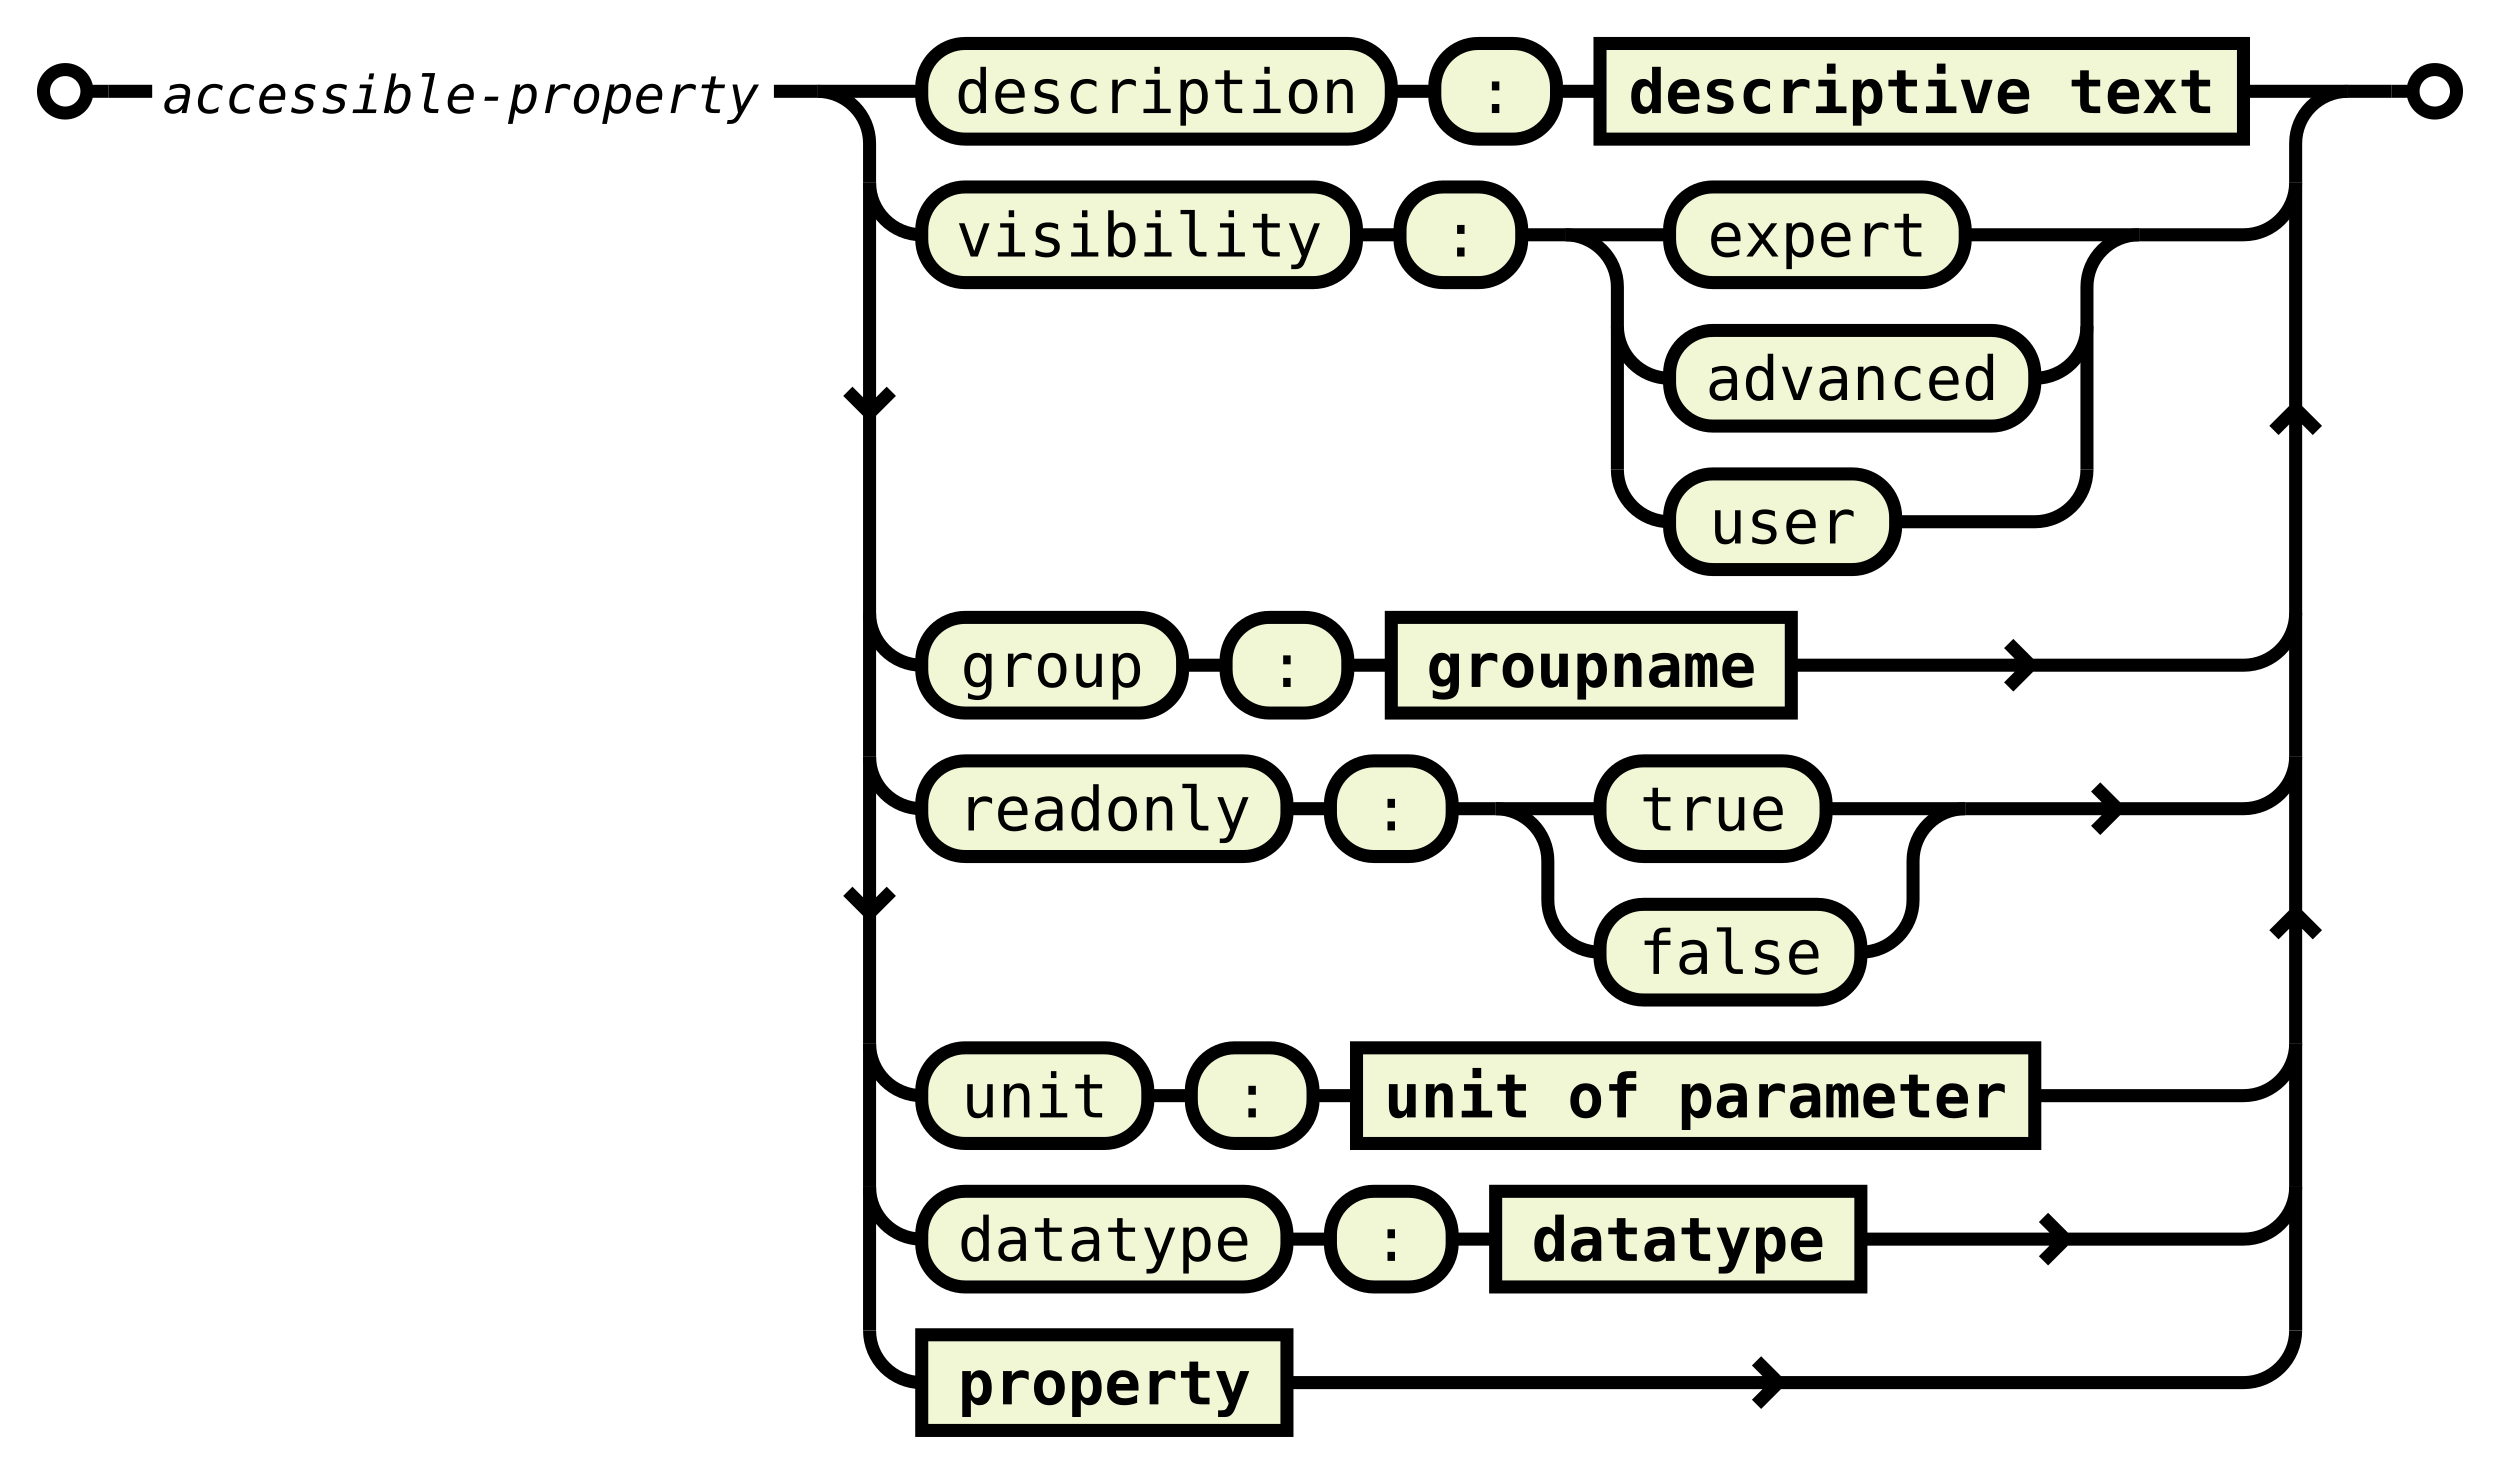
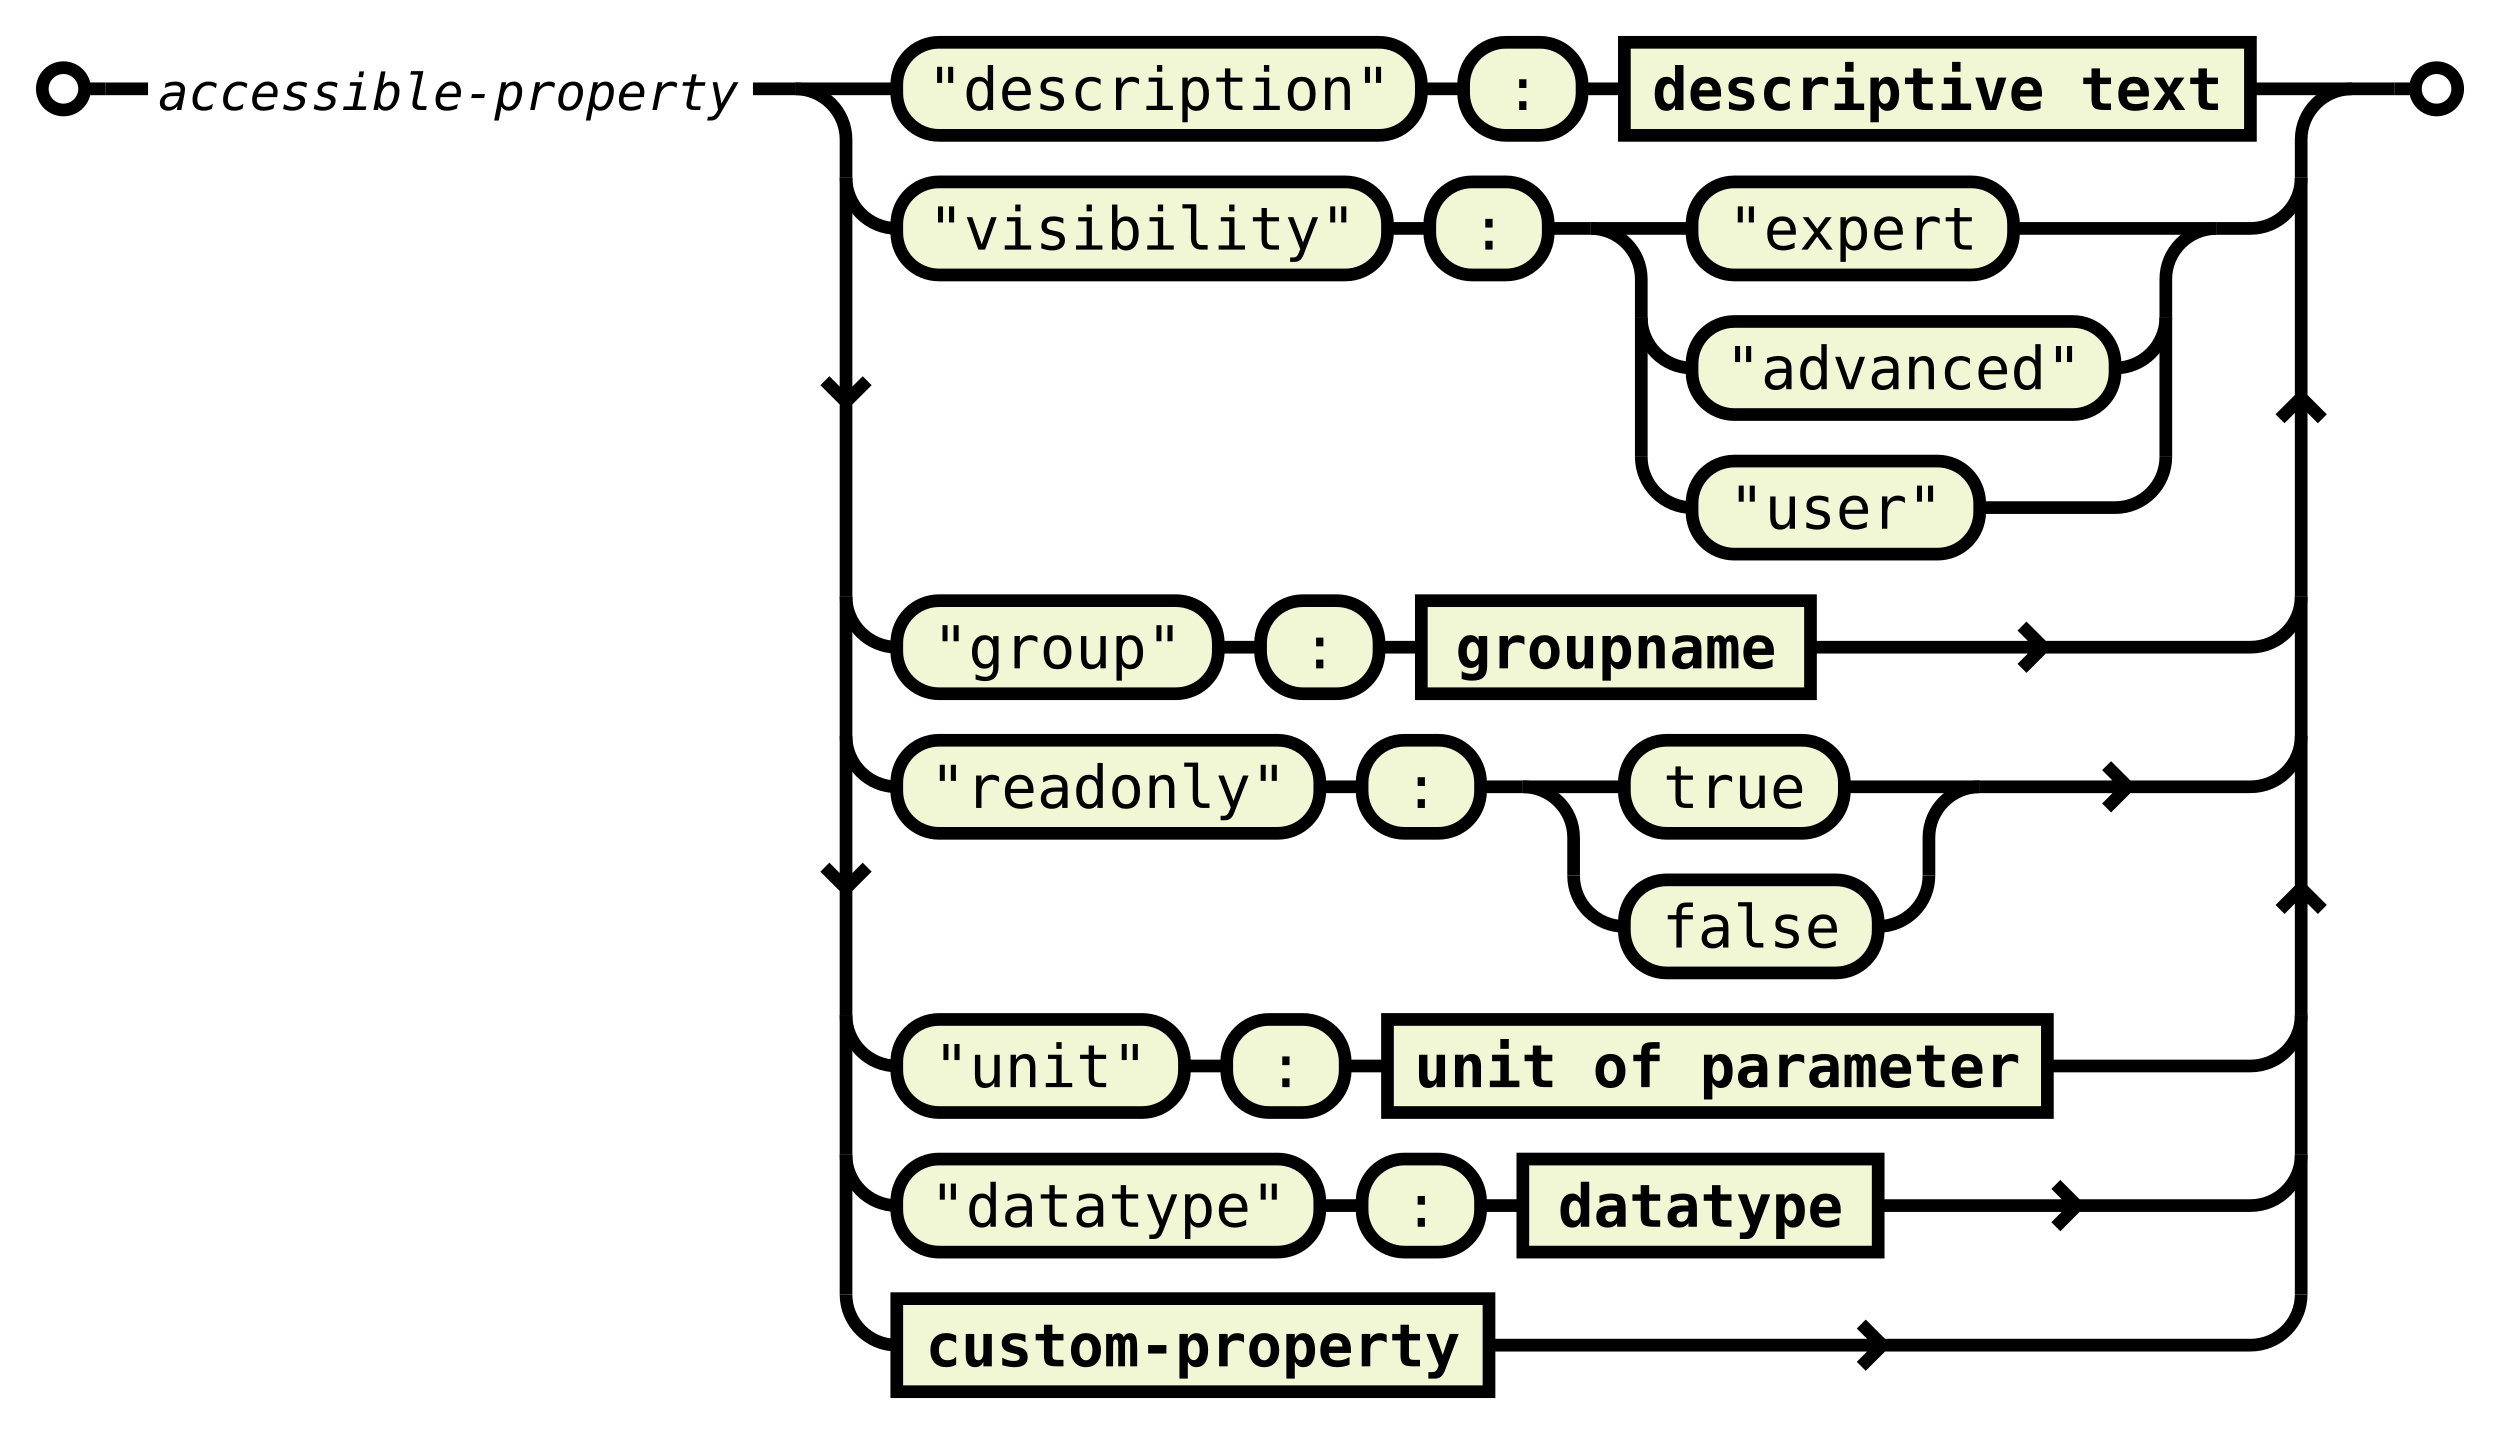
- <svg xmlns="http://www.w3.org/2000/svg" class="railroad" viewBox="0 0 575 339">
+ <svg xmlns="http://www.w3.org/2000/svg" class="railroad" viewBox="0 0 591 339">
  <style type="text/css">

    svg.railroad {
        background-color: hsl(30, 20%, 95%);
        background-size: 15px 15px;
        background-image: linear-gradient(to right, rgba(30, 30, 30, .05) 1px, transparent 1px),
                          linear-gradient(to bottom, rgba(30, 30, 30, .05) 1px, transparent 1px);
    }

    svg.railroad path {
        stroke-width: 3px;
        stroke: black;
        fill: transparent;
    }

    svg.railroad .debug {
        stroke-width: 1px;
        stroke: red;
    }

    svg.railroad text {
        font: 14px monospace;
        text-anchor: middle;
    }

    svg.railroad .nonterminal text {
        font-weight: bold;
    }

    svg.railroad text.comment {
        font: italic 12px monospace;
    }

    svg.railroad rect {
        stroke-width: 3px;
        stroke: black;
        fill:hsl(-290, 70%, 90%);
    }

    svg.railroad g.labeledbox &gt; rect {
        stroke-width: 1px;
        stroke: grey;
        stroke-dasharray: 5px;
        fill:rgba(90, 90, 150, .1);
    }</style>
  <g class="sequence">
    <path d=" M 10 21 a 5 5 0 0 1 5 -5 a 5 5 0 0 1 5 5 a 5 5 0 0 1 -5 5 a 5 5 0 0 1 -5 -5 m 10 0 h 5" />
    <g class="sequence">
      <text class="comment" x="106" y="26">
accessible-property</text>
      <g class="choice">
-         <path d=" M 188 21 h 24 m 304 0 h 24" />
-         <g class="sequence">
-           <g class="terminal">
-             <rect height="22" rx="10" ry="10" width="108" x="212" y="10" />
-             <text x="266" y="26">
- description</text>
-           </g>
-           <g class="terminal">
-             <rect height="22" rx="10" ry="10" width="28" x="330" y="10" />
-             <text x="344" y="26">
- :</text>
-           </g>
-           <g class="nonterminal">
-             <rect height="22" width="148" x="368" y="10" />
-             <text x="442" y="26">
+         <path d=" M 188 21 h 24 m 320 0 h 24" />
+         <g class="sequence">
+           <g class="terminal">
+             <rect height="22" rx="10" ry="10" width="124" x="212" y="10" />
+             <text x="274" y="26">
+ "description"</text>
+           </g>
+           <g class="terminal">
+             <rect height="22" rx="10" ry="10" width="28" x="346" y="10" />
+             <text x="360" y="26">
+ :</text>
+           </g>
+           <g class="nonterminal">
+             <rect height="22" width="148" x="384" y="10" />
+             <text x="458" y="26">
descriptive text</text>
          </g>
-           <path d=" M 320 21 h 10" />
-           <path d=" M 358 21 h 10" />
-         </g>
-         <path d=" M 188 21 a 12 12 0 0 1 12 12 v 9 m 328 0 v -9 a 12 12 0 0 1 12 -12" />
-         <path d=" M 200 42 v 99 m 0 -46 l -5 -5 m 10 0 l -5 5 m 0 46 m 328 0 v -99 m 0 52 l -5 5 m 10 0 l -5 -5 m 0 -52" />
-         <path d=" M 200 141 v 33 m 328 0 v -33" />
-         <path d=" M 200 174 v 66 m 0 -30 l -5 -5 m 10 0 l -5 5 m 0 30 m 328 0 v -66 m 0 36 l -5 5 m 10 0 l -5 -5 m 0 -36" />
-         <path d=" M 200 240 v 33 m 328 0 v -33" />
-         <path d=" M 200 273 v 33 m 328 0 v -33" />
-         <path d=" M 200 42 v 0 a 12 12 0 0 0 12 12 m 280 0 h 24 a 12 12 0 0 0 12 -12 v 0" />
-         <g class="sequence">
-           <g class="terminal">
-             <rect height="22" rx="10" ry="10" width="100" x="212" y="43" />
-             <text x="262" y="59">
- visibility</text>
-           </g>
-           <g class="terminal">
-             <rect height="22" rx="10" ry="10" width="28" x="322" y="43" />
-             <text x="336" y="59">
+           <path d=" M 336 21 h 10" />
+           <path d=" M 374 21 h 10" />
+         </g>
+         <path d=" M 188 21 a 12 12 0 0 1 12 12 v 9 m 344 0 v -9 a 12 12 0 0 1 12 -12" />
+         <path d=" M 200 42 v 99 m 0 -46 l -5 -5 m 10 0 l -5 5 m 0 46 m 344 0 v -99 m 0 52 l -5 5 m 10 0 l -5 -5 m 0 -52" />
+         <path d=" M 200 141 v 33 m 344 0 v -33" />
+         <path d=" M 200 174 v 66 m 0 -30 l -5 -5 m 10 0 l -5 5 m 0 30 m 344 0 v -66 m 0 36 l -5 5 m 10 0 l -5 -5 m 0 -36" />
+         <path d=" M 200 240 v 33 m 344 0 v -33" />
+         <path d=" M 200 273 v 33 m 344 0 v -33" />
+         <path d=" M 200 42 v 0 a 12 12 0 0 0 12 12 m 312 0 h 8 a 12 12 0 0 0 12 -12 v 0" />
+         <g class="sequence">
+           <g class="terminal">
+             <rect height="22" rx="10" ry="10" width="116" x="212" y="43" />
+             <text x="270" y="59">
+ "visibility"</text>
+           </g>
+           <g class="terminal">
+             <rect height="22" rx="10" ry="10" width="28" x="338" y="43" />
+             <text x="352" y="59">
:</text>
          </g>
          <g class="choice">
-             <path d=" M 360 54 h 24 m 68 0 h 40" />
-             <g class="terminal">
-               <rect height="22" rx="10" ry="10" width="68" x="384" y="43" />
-               <text x="418" y="59">
- expert</text>
-             </g>
-             <path d=" M 360 54 a 12 12 0 0 1 12 12 v 9 m 108 0 v -9 a 12 12 0 0 1 12 -12" />
-             <path d=" M 372 75 v 33 m 108 0 v -33" />
-             <path d=" M 372 75 v 0 a 12 12 0 0 0 12 12 m 84 0 h 0 a 12 12 0 0 0 12 -12 v 0" />
-             <g class="terminal">
-               <rect height="22" rx="10" ry="10" width="84" x="384" y="76" />
-               <text x="426" y="92">
- advanced</text>
-             </g>
-             <path d=" M 372 108 v 0 a 12 12 0 0 0 12 12 m 52 0 h 32 a 12 12 0 0 0 12 -12 v 0" />
-             <g class="terminal">
-               <rect height="22" rx="10" ry="10" width="52" x="384" y="109" />
-               <text x="410" y="125">
- user</text>
-             </g>
-           </g>
-           <path d=" M 312 54 h 10" />
-           <path d=" M 350 54 h 10" />
-         </g>
-         <path d=" M 200 141 v 0 a 12 12 0 0 0 12 12 m 200 0 h 104 m -49 0 l -5 -5 m 0 10 l 5 -5 m 49 0 a 12 12 0 0 0 12 -12 v 0" />
-         <g class="sequence">
-           <g class="terminal">
-             <rect height="22" rx="10" ry="10" width="60" x="212" y="142" />
-             <text x="242" y="158">
- group</text>
-           </g>
-           <g class="terminal">
-             <rect height="22" rx="10" ry="10" width="28" x="282" y="142" />
-             <text x="296" y="158">
- :</text>
-           </g>
-           <g class="nonterminal">
-             <rect height="22" width="92" x="320" y="142" />
-             <text x="366" y="158">
+             <path d=" M 376 54 h 24 m 76 0 h 48" />
+             <g class="terminal">
+               <rect height="22" rx="10" ry="10" width="76" x="400" y="43" />
+               <text x="438" y="59">
+ "expert</text>
+             </g>
+             <path d=" M 376 54 a 12 12 0 0 1 12 12 v 9 m 124 0 v -9 a 12 12 0 0 1 12 -12" />
+             <path d=" M 388 75 v 33 m 124 0 v -33" />
+             <path d=" M 388 75 v 0 a 12 12 0 0 0 12 12 m 100 0 h 0 a 12 12 0 0 0 12 -12 v 0" />
+             <g class="terminal">
+               <rect height="22" rx="10" ry="10" width="100" x="400" y="76" />
+               <text x="450" y="92">
+ "advanced"</text>
+             </g>
+             <path d=" M 388 108 v 0 a 12 12 0 0 0 12 12 m 68 0 h 32 a 12 12 0 0 0 12 -12 v 0" />
+             <g class="terminal">
+               <rect height="22" rx="10" ry="10" width="68" x="400" y="109" />
+               <text x="434" y="125">
+ "user"</text>
+             </g>
+           </g>
+           <path d=" M 328 54 h 10" />
+           <path d=" M 366 54 h 10" />
+         </g>
+         <path d=" M 200 141 v 0 a 12 12 0 0 0 12 12 m 216 0 h 104 m -49 0 l -5 -5 m 0 10 l 5 -5 m 49 0 a 12 12 0 0 0 12 -12 v 0" />
+         <g class="sequence">
+           <g class="terminal">
+             <rect height="22" rx="10" ry="10" width="76" x="212" y="142" />
+             <text x="250" y="158">
+ "group"</text>
+           </g>
+           <g class="terminal">
+             <rect height="22" rx="10" ry="10" width="28" x="298" y="142" />
+             <text x="312" y="158">
+ :</text>
+           </g>
+           <g class="nonterminal">
+             <rect height="22" width="92" x="336" y="142" />
+             <text x="382" y="158">
groupname</text>
          </g>
-           <path d=" M 272 153 h 10" />
-           <path d=" M 310 153 h 10" />
-         </g>
-         <path d=" M 200 174 v 0 a 12 12 0 0 0 12 12 m 240 0 h 64 m -29 0 l -5 -5 m 0 10 l 5 -5 m 29 0 a 12 12 0 0 0 12 -12 v 0" />
-         <g class="sequence">
-           <g class="terminal">
-             <rect height="22" rx="10" ry="10" width="84" x="212" y="175" />
-             <text x="254" y="191">
- readonly</text>
-           </g>
-           <g class="terminal">
-             <rect height="22" rx="10" ry="10" width="28" x="306" y="175" />
-             <text x="320" y="191">
+           <path d=" M 288 153 h 10" />
+           <path d=" M 326 153 h 10" />
+         </g>
+         <path d=" M 200 174 v 0 a 12 12 0 0 0 12 12 m 256 0 h 64 m -29 0 l -5 -5 m 0 10 l 5 -5 m 29 0 a 12 12 0 0 0 12 -12 v 0" />
+         <g class="sequence">
+           <g class="terminal">
+             <rect height="22" rx="10" ry="10" width="100" x="212" y="175" />
+             <text x="262" y="191">
+ "readonly"</text>
+           </g>
+           <g class="terminal">
+             <rect height="22" rx="10" ry="10" width="28" x="322" y="175" />
+             <text x="336" y="191">
:</text>
          </g>
          <g class="choice">
-             <path d=" M 344 186 h 24 m 52 0 h 32" />
-             <g class="terminal">
-               <rect height="22" rx="10" ry="10" width="52" x="368" y="175" />
-               <text x="394" y="191">
+             <path d=" M 360 186 h 24 m 52 0 h 32" />
+             <g class="terminal">
+               <rect height="22" rx="10" ry="10" width="52" x="384" y="175" />
+               <text x="410" y="191">
true</text>
            </g>
-             <path d=" M 344 186 a 12 12 0 0 1 12 12 v 9 m 84 0 v -9 a 12 12 0 0 1 12 -12" />
-             <path d=" M 356 207 v 0 a 12 12 0 0 0 12 12 m 60 0 h 0 a 12 12 0 0 0 12 -12 v 0" />
-             <g class="terminal">
-               <rect height="22" rx="10" ry="10" width="60" x="368" y="208" />
-               <text x="398" y="224">
+             <path d=" M 360 186 a 12 12 0 0 1 12 12 v 9 m 84 0 v -9 a 12 12 0 0 1 12 -12" />
+             <path d=" M 372 207 v 0 a 12 12 0 0 0 12 12 m 60 0 h 0 a 12 12 0 0 0 12 -12 v 0" />
+             <g class="terminal">
+               <rect height="22" rx="10" ry="10" width="60" x="384" y="208" />
+               <text x="414" y="224">
false</text>
            </g>
          </g>
-           <path d=" M 296 186 h 10" />
-           <path d=" M 334 186 h 10" />
-         </g>
-         <path d=" M 200 240 v 0 a 12 12 0 0 0 12 12 m 256 0 h 48 a 12 12 0 0 0 12 -12 v 0" />
-         <g class="sequence">
-           <g class="terminal">
-             <rect height="22" rx="10" ry="10" width="52" x="212" y="241" />
-             <text x="238" y="257">
- unit</text>
-           </g>
-           <g class="terminal">
-             <rect height="22" rx="10" ry="10" width="28" x="274" y="241" />
-             <text x="288" y="257">
- :</text>
-           </g>
-           <g class="nonterminal">
-             <rect height="22" width="156" x="312" y="241" />
-             <text x="390" y="257">
+           <path d=" M 312 186 h 10" />
+           <path d=" M 350 186 h 10" />
+         </g>
+         <path d=" M 200 240 v 0 a 12 12 0 0 0 12 12 m 272 0 h 48 a 12 12 0 0 0 12 -12 v 0" />
+         <g class="sequence">
+           <g class="terminal">
+             <rect height="22" rx="10" ry="10" width="68" x="212" y="241" />
+             <text x="246" y="257">
+ "unit"</text>
+           </g>
+           <g class="terminal">
+             <rect height="22" rx="10" ry="10" width="28" x="290" y="241" />
+             <text x="304" y="257">
+ :</text>
+           </g>
+           <g class="nonterminal">
+             <rect height="22" width="156" x="328" y="241" />
+             <text x="406" y="257">
unit of parameter</text>
          </g>
-           <path d=" M 264 252 h 10" />
-           <path d=" M 302 252 h 10" />
-         </g>
-         <path d=" M 200 273 v 0 a 12 12 0 0 0 12 12 m 216 0 h 88 m -41 0 l -5 -5 m 0 10 l 5 -5 m 41 0 a 12 12 0 0 0 12 -12 v 0" />
-         <g class="sequence">
-           <g class="terminal">
-             <rect height="22" rx="10" ry="10" width="84" x="212" y="274" />
-             <text x="254" y="290">
+           <path d=" M 280 252 h 10" />
+           <path d=" M 318 252 h 10" />
+         </g>
+         <path d=" M 200 273 v 0 a 12 12 0 0 0 12 12 m 232 0 h 88 m -41 0 l -5 -5 m 0 10 l 5 -5 m 41 0 a 12 12 0 0 0 12 -12 v 0" />
+         <g class="sequence">
+           <g class="terminal">
+             <rect height="22" rx="10" ry="10" width="100" x="212" y="274" />
+             <text x="262" y="290">
+ "datatype"</text>
+           </g>
+           <g class="terminal">
+             <rect height="22" rx="10" ry="10" width="28" x="322" y="274" />
+             <text x="336" y="290">
+ :</text>
+           </g>
+           <g class="nonterminal">
+             <rect height="22" width="84" x="360" y="274" />
+             <text x="402" y="290">
datatype</text>
          </g>
-           <g class="terminal">
-             <rect height="22" rx="10" ry="10" width="28" x="306" y="274" />
-             <text x="320" y="290">
- :</text>
-           </g>
-           <g class="nonterminal">
-             <rect height="22" width="84" x="344" y="274" />
-             <text x="386" y="290">
- datatype</text>
-           </g>
-           <path d=" M 296 285 h 10" />
-           <path d=" M 334 285 h 10" />
-         </g>
-         <path d=" M 200 306 v 0 a 12 12 0 0 0 12 12 m 84 0 h 220 m -107 0 l -5 -5 m 0 10 l 5 -5 m 107 0 a 12 12 0 0 0 12 -12 v 0" />
-         <g class="sequence">
-           <g class="nonterminal">
-             <rect height="22" width="84" x="212" y="307" />
-             <text x="254" y="323">
- property</text>
+           <path d=" M 312 285 h 10" />
+           <path d=" M 350 285 h 10" />
+         </g>
+         <path d=" M 200 306 v 0 a 12 12 0 0 0 12 12 m 140 0 h 180 m -87 0 l -5 -5 m 0 10 l 5 -5 m 87 0 a 12 12 0 0 0 12 -12 v 0" />
+         <g class="sequence">
+           <g class="nonterminal">
+             <rect height="22" width="140" x="212" y="307" />
+             <text x="282" y="323">
+ custom-property</text>
          </g>
        </g>
      </g>
      <path d=" M 178 21 h 10" />
    </g>
-     <path d=" M 550 21 h 5 a 5 5 0 0 1 5 -5 a 5 5 0 0 1 5 5 a 5 5 0 0 1 -5 5 a 5 5 0 0 1 -5 -5" />
+     <path d=" M 566 21 h 5 a 5 5 0 0 1 5 -5 a 5 5 0 0 1 5 5 a 5 5 0 0 1 -5 5 a 5 5 0 0 1 -5 -5" />
    <path d=" M 25 21 h 10" />
-     <path d=" M 540 21 h 10" />
+     <path d=" M 556 21 h 10" />
  </g>
</svg>
